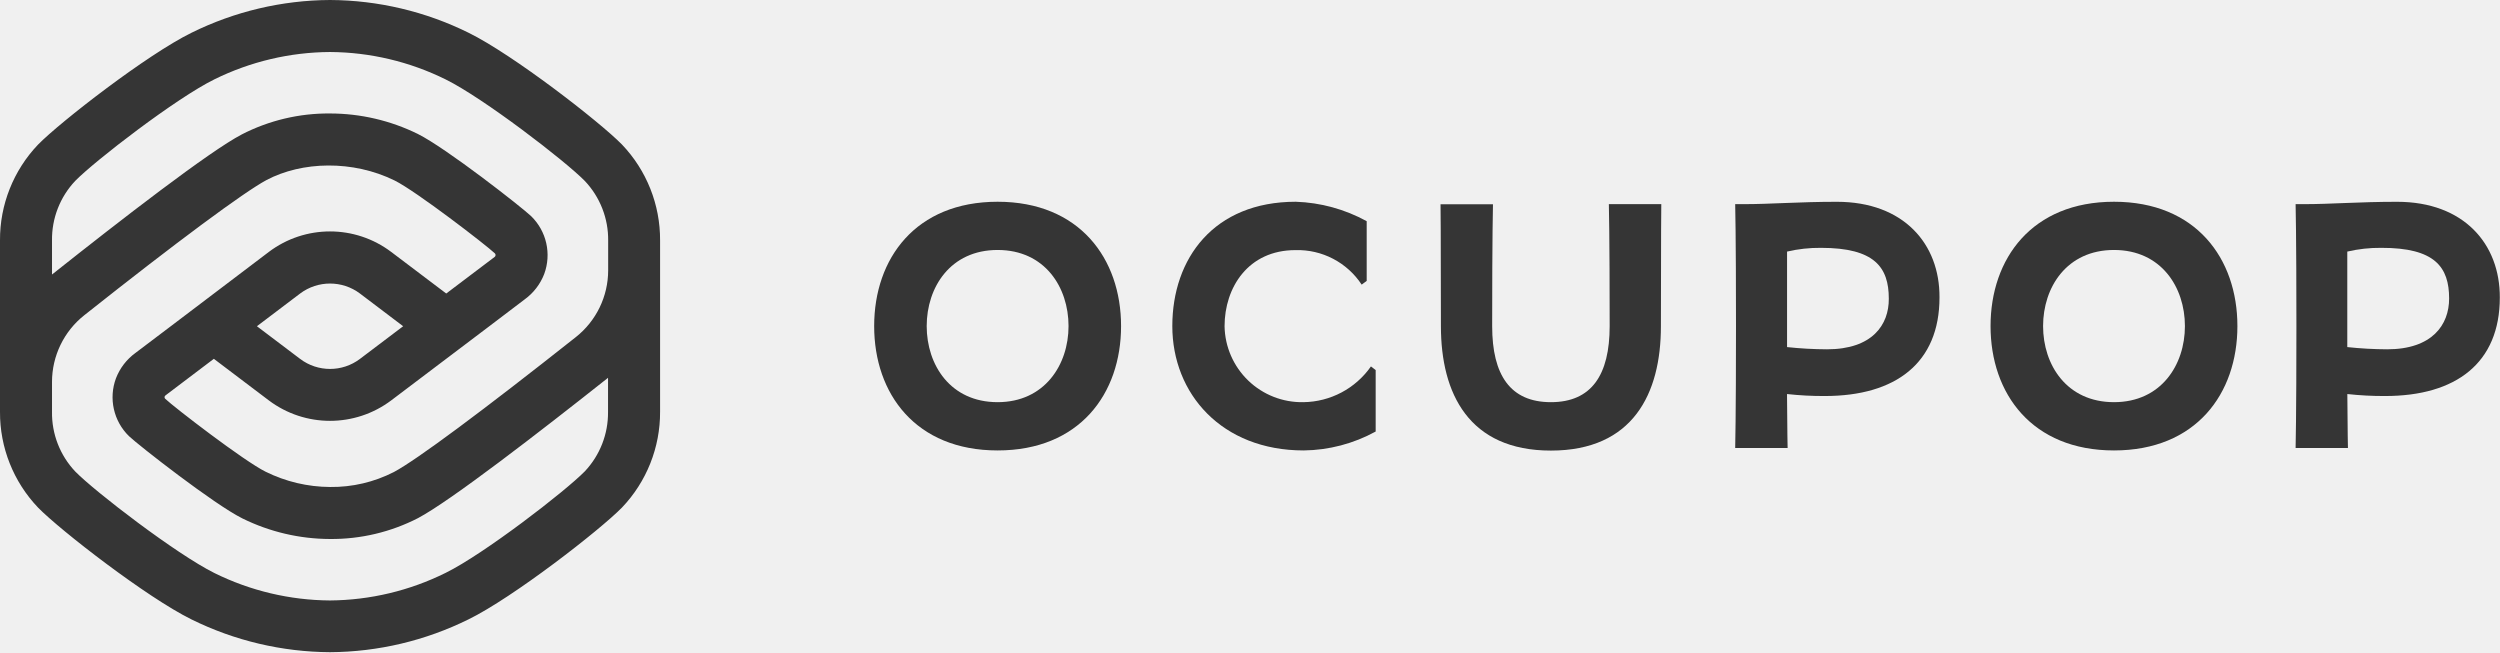
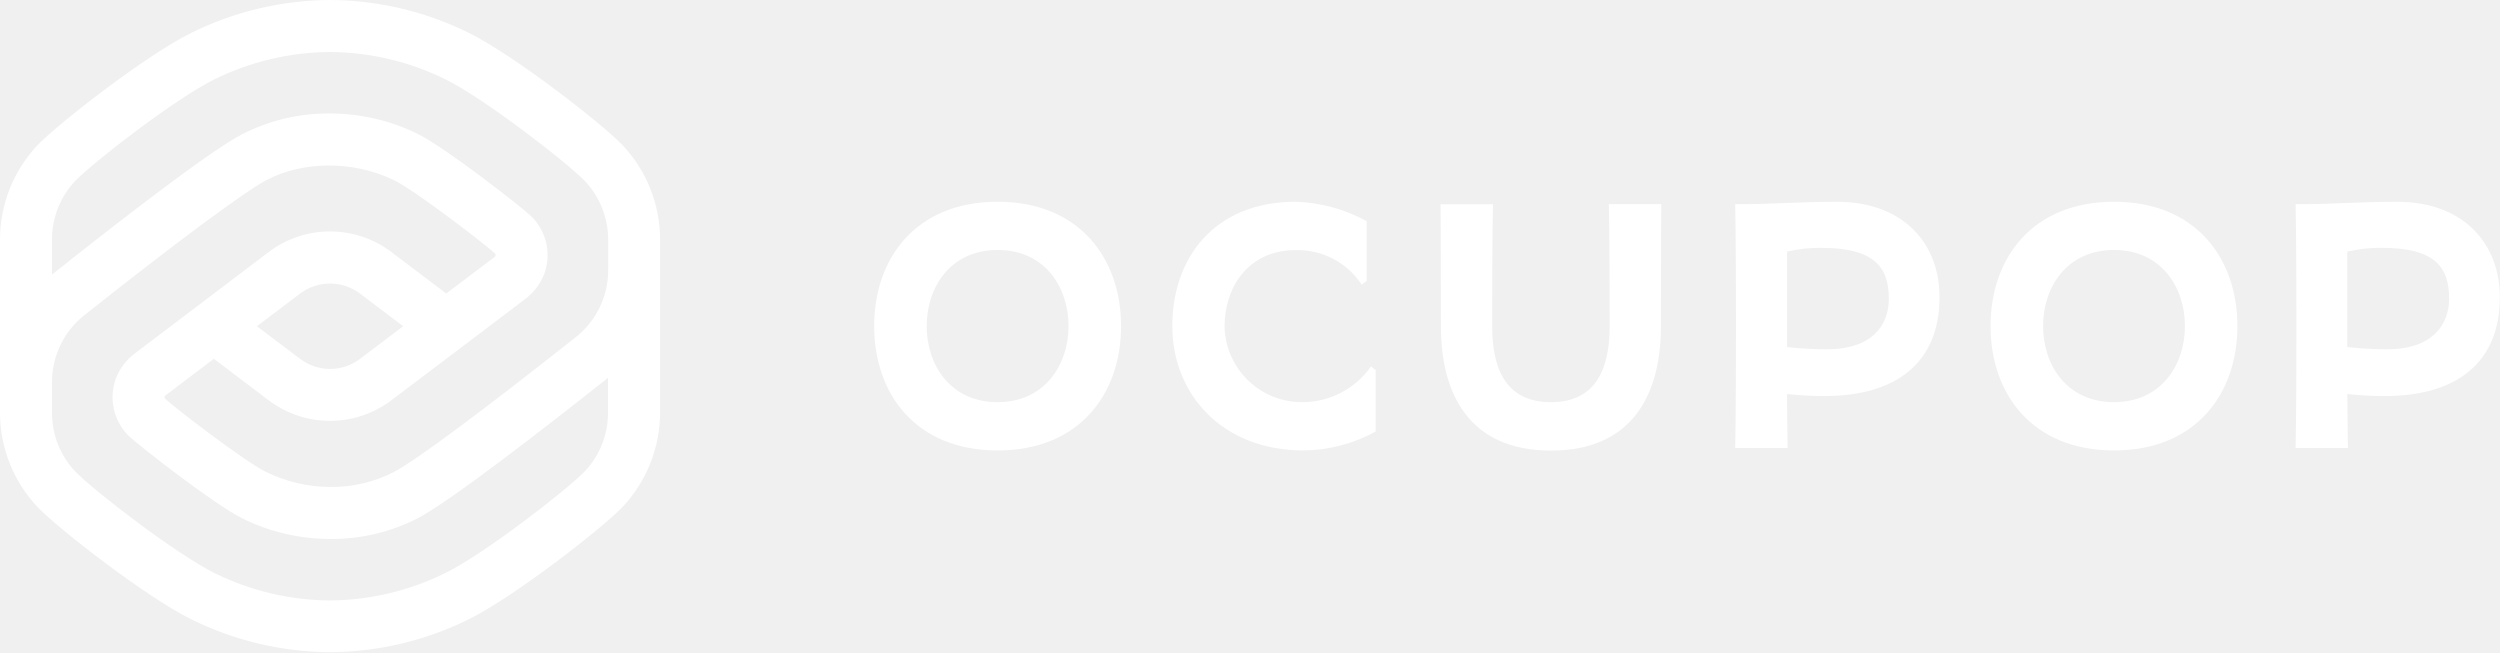
<svg xmlns="http://www.w3.org/2000/svg" viewBox="0 0 528.76 137.94">
  <defs>
-     <style>.cls-1{fill:#353535;}</style>
+     <style>.cls-1{fill:#ffffff;}</style>
  </defs>
  <g id="Layer_2" data-name="Layer 2">
    <g id="Layer_1-2" data-name="Layer 1">
      <path class="cls-1" d="M131.55,30.57c-4.68-4.78-23-19-32.46-23.65A66.93,66.93,0,0,0,69.8,0,66.92,66.92,0,0,0,40.52,6.92C31.11,11.53,12.75,25.79,8.06,30.57A29.13,29.13,0,0,0,0,50.85V87.09a29.13,29.13,0,0,0,8.06,20.28c4.68,4.78,23,19,32.46,23.65a67,67,0,0,0,29.28,6.92A66.93,66.93,0,0,0,99.09,131c9.42-4.61,27.78-18.87,32.46-23.65a29.16,29.16,0,0,0,8.06-20.28V50.85A29.14,29.14,0,0,0,131.55,30.57ZM15.91,38.26C20.08,34,37.3,20.73,45.35,16.78A56,56,0,0,1,69.8,11a56,56,0,0,1,24.46,5.8c8,3.95,25.27,17.22,29.44,21.48a18.05,18.05,0,0,1,4.93,12.59v6.32a18,18,0,0,1-6.83,14.1C102.18,86.82,88.06,97.32,83.3,99.84A28.88,28.88,0,0,1,69.82,103h0a31.09,31.09,0,0,1-13.64-3.23c-4.55-2.24-19.37-13.65-21.23-15.42A.48.48,0,0,1,34.8,84a.46.46,0,0,1,.2-.37l10.23-7.74,11.62,8.79a21.53,21.53,0,0,0,25.9,0L103.49,69h0L111,63.3a11.92,11.92,0,0,0,4.1-5.34,11.51,11.51,0,0,0-2.75-12.23c-2-1.91-18-14.43-24-17.41A42.15,42.15,0,0,0,69.8,24a40,40,0,0,0-18.64,4.42C44.29,32,25.62,46.46,11,58.06V50.85A18,18,0,0,1,15.91,38.26ZM54.34,69l9.14-6.92a10.54,10.54,0,0,1,12.65,0L85.27,69l-9.14,6.91a10.49,10.49,0,0,1-12.65,0ZM123.7,99.68c-4.17,4.26-21.39,17.53-29.44,21.48A56,56,0,0,1,69.8,127a56,56,0,0,1-24.45-5.8c-8.05-4-25.27-17.22-29.44-21.48A18,18,0,0,1,11,87.09V80.77a18,18,0,0,1,6.83-14.1c19.61-15.55,33.73-26,38.5-28.57,7.54-4,18.28-4.28,27.14.08C88,40.42,102.82,51.83,104.68,53.6a.47.47,0,0,1,.13.38.44.44,0,0,1-.19.36L94.38,62.08,82.75,53.29a21.48,21.48,0,0,0-25.9,0L36.12,69h0l-7.49,5.66A11.94,11.94,0,0,0,24.53,80a11.5,11.5,0,0,0,2.74,12.24c2,1.91,18,14.43,24,17.41A42.1,42.1,0,0,0,69.79,114h0a40,40,0,0,0,18.63-4.42c6.86-3.64,25.54-18.07,40.18-29.67v7.21A18.05,18.05,0,0,1,123.7,99.68Z" />
      <path class="cls-1" d="M211,42.67c-17.34,0-26.11,12-26.11,26.3s8.77,26.3,26.11,26.3,26.11-12,26.11-26.3S228.29,42.67,211,42.67Zm0,42.39c-10,0-15-7.89-15-16.09s5-16.1,15-16.1,15,7.9,15,16.1S220.92,85.06,211,85.06Z" />
      <path class="cls-1" d="M447.12,42.67c-17.34,0-26.11,12-26.11,26.3s8.77,26.3,26.11,26.3,26.1-12,26.1-26.3S464.45,42.67,447.12,42.67Zm0,42.39c-10,0-15-7.89-15-16.09s5-16.1,15-16.1,15,7.9,15,16.1S457.09,85.06,447.12,85.06Z" />
      <path class="cls-1" d="M275.68,85.06A16.35,16.35,0,0,1,259,69c0-8.2,5-16.1,15-16.1a16.21,16.21,0,0,1,14,7.3l1.06-.79V46.78a33.51,33.51,0,0,0-15-4.11c-17.34,0-26.11,12-26.11,26.3s10.44,26.3,27.78,26.3a32.41,32.41,0,0,0,15.23-4v-13l-1-.77A17.68,17.68,0,0,1,275.68,85.06Z" />
      <path class="cls-1" d="M388.51,42.68c-8,0-14,.5-19.79.5H367s.17,6.36.17,25.79S367,94.76,367,94.76h11.09s-.08-3.06-.13-11.42a69.83,69.83,0,0,0,8,.42c15,0,24.25-7,24.25-20.84C410.29,51.61,402.65,42.68,388.51,42.68Zm-2.09,31.2a82,82,0,0,1-8.45-.47V69c0-6.75,0-11.92,0-15.79a30.39,30.39,0,0,1,7.18-.79c11.33,0,14.34,4.1,14.34,10.75C399.53,68.7,396,73.88,386.42,73.88Z" />
      <path class="cls-1" d="M507,42.68c-8,0-14,.5-19.79.5h-1.68s.17,6.36.17,25.79-.17,25.79-.17,25.79H496.6s-.08-3.06-.13-11.42a69.83,69.83,0,0,0,8,.42c15,0,24.25-7,24.25-20.84C528.76,51.61,521.12,42.68,507,42.68Zm-2.09,31.2a82,82,0,0,1-8.45-.47V69c0-6.75,0-11.92,0-15.79a30.39,30.39,0,0,1,7.18-.79C515,52.39,518,56.49,518,63.14,518,68.7,514.42,73.88,504.89,73.88Z" />
      <path class="cls-1" d="M351.37,43.18H340.28s.17,6.36.17,25.79c0,10.36-3.85,16.09-12.43,16.09S315.6,79.33,315.6,69c0-19.43.17-25.79.17-25.79H304.68s.08,6.36.08,25.79h0c0,14.25,5.93,26.3,23.26,26.3s23.27-12,23.27-26.3h0C351.29,49.54,351.37,43.18,351.37,43.18Z" />
    </g>
  </g>
</svg>
